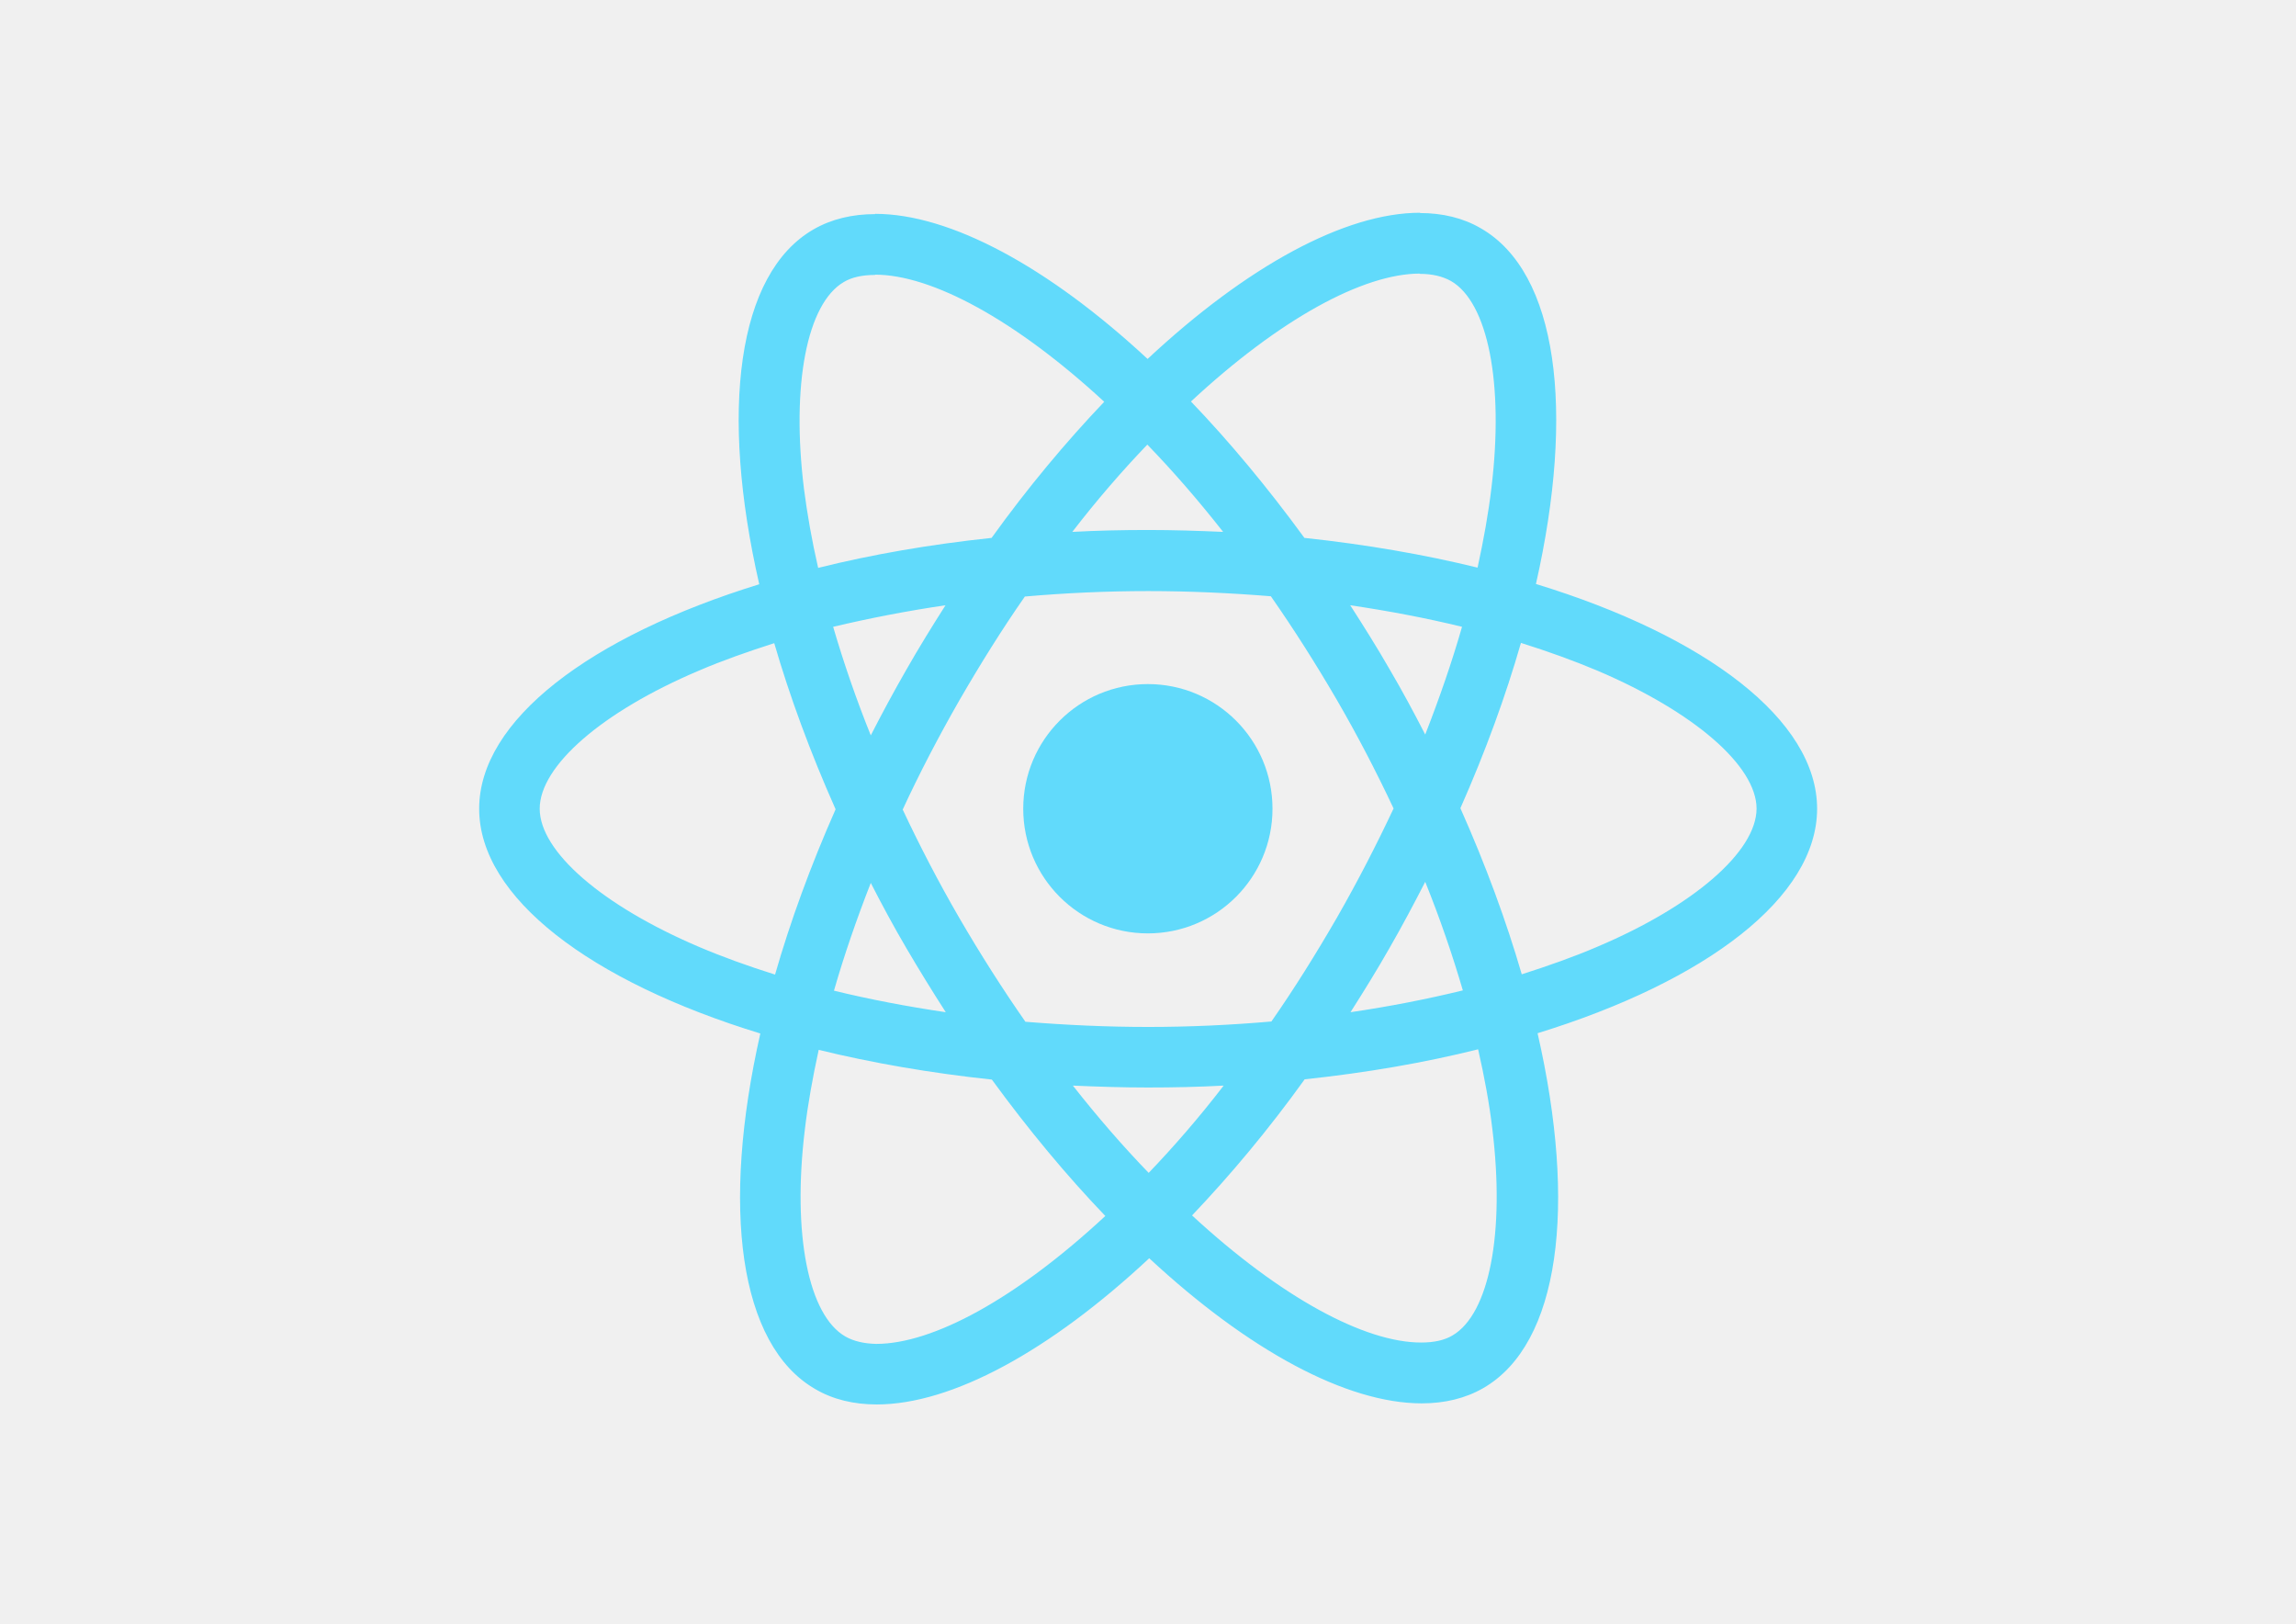
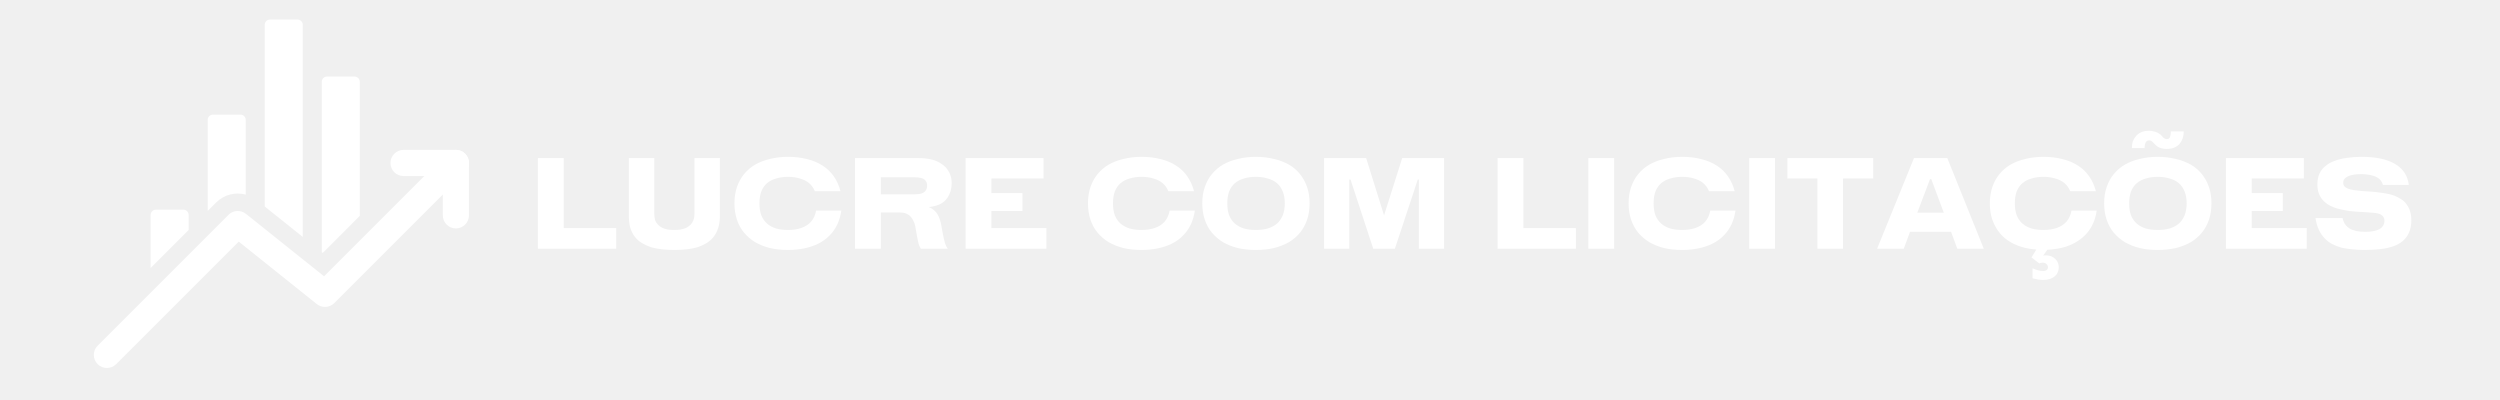
- <svg xmlns="http://www.w3.org/2000/svg" viewBox="0 0 841.9 595.3">
-   <g fill="#61DAFB">
-     <path d="M666.3 296.5c0-32.5-40.7-63.3-103.1-82.4 14.4-63.6 8-114.2-20.2-130.4-6.5-3.8-14.1-5.6-22.4-5.6v22.3c4.6 0 8.3.9 11.4 2.6 13.6 7.8 19.5 37.5 14.9 75.7-1.1 9.4-2.9 19.3-5.1 29.4-19.6-4.8-41-8.5-63.5-10.9-13.5-18.5-27.5-35.3-41.6-50 32.6-30.3 63.2-46.9 84-46.9V78c-27.5 0-63.5 19.6-99.9 53.6-36.4-33.8-72.4-53.2-99.9-53.2v22.3c20.7 0 51.4 16.5 84 46.6-14 14.7-28 31.4-41.3 49.9-22.6 2.4-44 6.1-63.6 11-2.3-10-4-19.7-5.2-29-4.7-38.2 1.1-67.9 14.6-75.8 3-1.8 6.9-2.6 11.5-2.6V78.5c-8.4 0-16 1.8-22.6 5.6-28.1 16.2-34.4 66.7-19.9 130.1-62.2 19.2-102.7 49.9-102.7 82.3 0 32.5 40.7 63.3 103.1 82.4-14.4 63.6-8 114.2 20.2 130.4 6.5 3.8 14.1 5.6 22.5 5.6 27.5 0 63.5-19.6 99.9-53.6 36.4 33.8 72.4 53.2 99.9 53.2 8.4 0 16-1.8 22.6-5.6 28.1-16.2 34.4-66.7 19.9-130.1 62-19.1 102.5-49.9 102.5-82.3zm-130.2-66.7c-3.7 12.9-8.3 26.2-13.5 39.5-4.1-8-8.4-16-13.1-24-4.6-8-9.5-15.8-14.4-23.4 14.2 2.1 27.9 4.7 41 7.9zm-45.8 106.5c-7.8 13.5-15.8 26.3-24.1 38.2-14.9 1.3-30 2-45.2 2-15.1 0-30.2-.7-45-1.9-8.3-11.9-16.4-24.6-24.2-38-7.6-13.1-14.5-26.4-20.8-39.8 6.2-13.4 13.2-26.8 20.7-39.9 7.8-13.5 15.8-26.3 24.1-38.2 14.9-1.3 30-2 45.2-2 15.1 0 30.2.7 45 1.9 8.3 11.9 16.4 24.6 24.2 38 7.6 13.1 14.5 26.4 20.8 39.8-6.3 13.4-13.2 26.8-20.7 39.9zm32.3-13c5.4 13.4 10 26.8 13.8 39.8-13.1 3.2-26.9 5.9-41.2 8 4.9-7.7 9.8-15.6 14.4-23.7 4.6-8 8.9-16.1 13-24.1zM421.2 430c-9.3-9.6-18.6-20.3-27.8-32 9 .4 18.2.7 27.5.7 9.4 0 18.7-.2 27.8-.7-9 11.7-18.3 22.4-27.5 32zm-74.4-58.9c-14.2-2.1-27.9-4.7-41-7.9 3.7-12.9 8.3-26.2 13.5-39.5 4.1 8 8.4 16 13.1 24 4.7 8 9.5 15.8 14.4 23.4zM420.7 163c9.3 9.6 18.6 20.3 27.8 32-9-.4-18.2-.7-27.5-.7-9.4 0-18.7.2-27.8.7 9-11.7 18.3-22.4 27.5-32zm-74 58.9c-4.9 7.7-9.8 15.6-14.4 23.7-4.6 8-8.9 16-13 24-5.4-13.4-10-26.8-13.8-39.8 13.1-3.1 26.9-5.8 41.2-7.9zm-90.5 125.2c-35.4-15.1-58.3-34.9-58.3-50.6 0-15.7 22.9-35.6 58.3-50.6 8.6-3.7 18-7 27.7-10.1 5.7 19.6 13.2 40 22.5 60.9-9.2 20.8-16.6 41.1-22.2 60.6-9.9-3.1-19.3-6.5-28-10.2zM310 490c-13.6-7.8-19.5-37.5-14.9-75.7 1.1-9.4 2.9-19.3 5.1-29.4 19.6 4.8 41 8.5 63.5 10.9 13.5 18.5 27.5 35.3 41.6 50-32.6 30.3-63.2 46.9-84 46.9-4.5-.1-8.3-1-11.3-2.7zm237.2-76.2c4.7 38.2-1.1 67.9-14.6 75.8-3 1.8-6.9 2.6-11.5 2.6-20.7 0-51.4-16.5-84-46.6 14-14.7 28-31.4 41.3-49.9 22.6-2.4 44-6.1 63.6-11 2.3 10.1 4.1 19.8 5.2 29.1zm38.5-66.7c-8.6 3.7-18 7-27.7 10.1-5.7-19.6-13.2-40-22.5-60.9 9.2-20.8 16.6-41.1 22.2-60.6 9.9 3.1 19.3 6.5 28.1 10.2 35.4 15.1 58.3 34.9 58.3 50.6-.1 15.7-23 35.6-58.4 50.6zM320.8 78.4z" />
-     <circle cx="420.9" cy="296.5" r="45.7" />
-     <path d="M520.5 78.1z" />
+ <svg xmlns="http://www.w3.org/2000/svg" width="250" zoomAndPan="magnify" viewBox="0 0 187.5 30" height="40" preserveAspectRatio="xMidYMid meet" version="1.0">
+   <defs>
+     <g />
+     <clipPath id="1a31d3ac74">
+       <path d="M 7 11 L 35.734 11 L 35.734 27.555 L 7 27.555 Z M 7 11 " clip-rule="nonzero" />
+     </clipPath>
+     <clipPath id="85dfdddf77">
+       <path d="M 29 11 L 35.734 11 L 35.734 18 L 29 18 Z M 29 11 " clip-rule="nonzero" />
+     </clipPath>
+     <clipPath id="ab83ef9928">
+       <path d="M 11 1.426 L 27 1.426 L 27 21 L 11 21 Z M 11 1.426 " clip-rule="nonzero" />
+     </clipPath>
+   </defs>
+   <g fill="#ffffff" fill-opacity="1">
+     <g transform="translate(39.5607, 18.65314)">
+       <g>
+         <path d="M 2.719 -1.547 L 6.656 -1.547 L 6.656 0 L 0.781 0 L 0.781 -6.797 L 2.719 -6.797 Z M 2.719 -1.547 " />
+       </g>
+     </g>
+     <g transform="translate(46.36719, 18.65314)">
+       <g>
+         <path d="M 4.203 0.094 C 3.891 0.094 3.586 0.078 3.297 0.047 C 3.004 0.016 2.727 -0.035 2.469 -0.109 C 2.219 -0.191 1.988 -0.297 1.781 -0.422 C 1.57 -0.547 1.395 -0.703 1.25 -0.891 C 1.102 -1.078 0.988 -1.301 0.906 -1.562 C 0.832 -1.82 0.797 -2.125 0.797 -2.469 L 0.797 -6.797 L 2.703 -6.797 L 2.703 -2.656 C 2.703 -2.457 2.723 -2.285 2.766 -2.141 C 2.816 -2.004 2.891 -1.891 2.984 -1.797 C 3.078 -1.703 3.188 -1.625 3.312 -1.562 C 3.438 -1.508 3.57 -1.469 3.719 -1.438 C 3.875 -1.414 4.035 -1.406 4.203 -1.406 C 4.367 -1.406 4.523 -1.414 4.672 -1.438 C 4.828 -1.469 4.969 -1.508 5.094 -1.562 C 5.219 -1.625 5.328 -1.703 5.422 -1.797 C 5.516 -1.891 5.586 -2.004 5.641 -2.141 C 5.691 -2.285 5.719 -2.457 5.719 -2.656 L 5.719 -6.797 L 7.625 -6.797 L 7.625 -2.469 C 7.625 -2.125 7.582 -1.82 7.5 -1.562 C 7.414 -1.301 7.301 -1.078 7.156 -0.891 C 7.008 -0.703 6.832 -0.547 6.625 -0.422 C 6.414 -0.297 6.188 -0.191 5.938 -0.109 C 5.688 -0.035 5.414 0.016 5.125 0.047 C 4.832 0.078 4.523 0.094 4.203 0.094 Z M 4.203 0.094 " />
+       </g>
+     </g>
+     <g transform="translate(54.77125, 18.65314)">
+       <g>
+         <path d="M 4.328 0.094 C 3.848 0.094 3.398 0.047 2.984 -0.047 C 2.578 -0.148 2.207 -0.297 1.875 -0.484 C 1.551 -0.68 1.27 -0.922 1.031 -1.203 C 0.801 -1.484 0.625 -1.805 0.5 -2.172 C 0.375 -2.547 0.312 -2.957 0.312 -3.406 C 0.312 -3.852 0.375 -4.258 0.5 -4.625 C 0.625 -4.988 0.801 -5.312 1.031 -5.594 C 1.27 -5.883 1.551 -6.125 1.875 -6.312 C 2.207 -6.5 2.578 -6.641 2.984 -6.734 C 3.398 -6.836 3.848 -6.891 4.328 -6.891 C 4.848 -6.891 5.328 -6.832 5.766 -6.719 C 6.203 -6.613 6.586 -6.453 6.922 -6.234 C 7.266 -6.016 7.547 -5.742 7.766 -5.422 C 7.992 -5.098 8.16 -4.727 8.266 -4.312 L 6.344 -4.312 C 6.238 -4.562 6.094 -4.766 5.906 -4.922 C 5.719 -5.078 5.488 -5.191 5.219 -5.266 C 4.957 -5.348 4.66 -5.391 4.328 -5.391 C 4.004 -5.391 3.707 -5.348 3.438 -5.266 C 3.176 -5.191 2.953 -5.078 2.766 -4.922 C 2.578 -4.766 2.43 -4.555 2.328 -4.297 C 2.234 -4.047 2.188 -3.75 2.188 -3.406 C 2.188 -3.051 2.234 -2.75 2.328 -2.5 C 2.43 -2.25 2.578 -2.039 2.766 -1.875 C 2.953 -1.719 3.176 -1.598 3.438 -1.516 C 3.707 -1.441 4.004 -1.406 4.328 -1.406 C 4.711 -1.406 5.051 -1.457 5.344 -1.562 C 5.633 -1.664 5.875 -1.82 6.062 -2.031 C 6.25 -2.25 6.375 -2.523 6.438 -2.859 L 8.328 -2.859 C 8.273 -2.484 8.176 -2.141 8.031 -1.828 C 7.883 -1.516 7.691 -1.238 7.453 -1 C 7.223 -0.758 6.945 -0.555 6.625 -0.391 C 6.312 -0.234 5.961 -0.113 5.578 -0.031 C 5.191 0.051 4.773 0.094 4.328 0.094 Z M 4.328 0.094 " />
+       </g>
+     </g>
+     <g transform="translate(63.34537, 18.65314)">
+       <g>
+         <path d="M 0.781 0 L 0.781 -6.797 L 5.531 -6.797 C 5.883 -6.797 6.195 -6.766 6.469 -6.703 C 6.75 -6.641 6.984 -6.547 7.172 -6.422 C 7.367 -6.305 7.531 -6.172 7.656 -6.016 C 7.781 -5.859 7.875 -5.688 7.938 -5.5 C 8 -5.32 8.031 -5.133 8.031 -4.938 C 8.031 -4.707 8.004 -4.504 7.953 -4.328 C 7.898 -4.16 7.832 -4.008 7.75 -3.875 C 7.664 -3.738 7.566 -3.625 7.453 -3.531 C 7.348 -3.445 7.227 -3.375 7.094 -3.312 C 6.969 -3.258 6.836 -3.219 6.703 -3.188 C 6.566 -3.156 6.438 -3.133 6.312 -3.125 C 6.469 -3.062 6.598 -2.984 6.703 -2.891 C 6.816 -2.797 6.906 -2.691 6.969 -2.578 C 7.039 -2.461 7.098 -2.332 7.141 -2.188 C 7.191 -2.051 7.227 -1.91 7.25 -1.766 C 7.281 -1.617 7.305 -1.469 7.328 -1.312 C 7.359 -1.156 7.391 -1 7.422 -0.844 C 7.453 -0.695 7.488 -0.551 7.531 -0.406 C 7.582 -0.258 7.648 -0.125 7.734 0 L 5.719 0 C 5.645 -0.113 5.586 -0.238 5.547 -0.375 C 5.516 -0.52 5.484 -0.664 5.453 -0.812 C 5.43 -0.957 5.406 -1.102 5.375 -1.25 C 5.352 -1.406 5.328 -1.555 5.297 -1.703 C 5.266 -1.848 5.219 -1.977 5.156 -2.094 C 5.102 -2.219 5.031 -2.328 4.938 -2.422 C 4.852 -2.516 4.742 -2.586 4.609 -2.641 C 4.484 -2.691 4.32 -2.719 4.125 -2.719 L 2.719 -2.719 L 2.719 0 Z M 2.719 -4.078 L 5.203 -4.078 C 5.441 -4.078 5.629 -4.098 5.766 -4.141 C 5.91 -4.191 6.016 -4.266 6.078 -4.359 C 6.148 -4.453 6.188 -4.578 6.188 -4.734 C 6.188 -4.891 6.148 -5.008 6.078 -5.094 C 6.016 -5.188 5.91 -5.254 5.766 -5.297 C 5.629 -5.336 5.441 -5.359 5.203 -5.359 L 2.719 -5.359 Z M 2.719 -4.078 " />
+       </g>
+     </g>
+     <g transform="translate(71.63755, 18.65314)">
+       <g>
+         <path d="M 2.719 -1.547 L 6.844 -1.547 L 6.844 0 L 0.781 0 L 0.781 -6.797 L 6.625 -6.797 L 6.625 -5.266 L 2.719 -5.266 L 2.719 -4.172 L 5.047 -4.172 L 5.047 -2.828 L 2.719 -2.828 Z M 2.719 -1.547 " />
+       </g>
+     </g>
+     <g transform="translate(78.82442, 18.65314)">
+       <g />
+     </g>
+     <g transform="translate(81.28567, 18.65314)">
+       <g>
+         <path d="M 4.328 0.094 C 3.848 0.094 3.398 0.047 2.984 -0.047 C 2.578 -0.148 2.207 -0.297 1.875 -0.484 C 1.551 -0.68 1.27 -0.922 1.031 -1.203 C 0.801 -1.484 0.625 -1.805 0.5 -2.172 C 0.375 -2.547 0.312 -2.957 0.312 -3.406 C 0.312 -3.852 0.375 -4.258 0.5 -4.625 C 0.625 -4.988 0.801 -5.312 1.031 -5.594 C 1.27 -5.883 1.551 -6.125 1.875 -6.312 C 2.207 -6.5 2.578 -6.641 2.984 -6.734 C 3.398 -6.836 3.848 -6.891 4.328 -6.891 C 4.848 -6.891 5.328 -6.832 5.766 -6.719 C 6.203 -6.613 6.586 -6.453 6.922 -6.234 C 7.266 -6.016 7.547 -5.742 7.766 -5.422 C 7.992 -5.098 8.16 -4.727 8.266 -4.312 L 6.344 -4.312 C 6.238 -4.562 6.094 -4.766 5.906 -4.922 C 5.719 -5.078 5.488 -5.191 5.219 -5.266 C 4.957 -5.348 4.66 -5.391 4.328 -5.391 C 4.004 -5.391 3.707 -5.348 3.438 -5.266 C 3.176 -5.191 2.953 -5.078 2.766 -4.922 C 2.578 -4.766 2.43 -4.555 2.328 -4.297 C 2.234 -4.047 2.188 -3.75 2.188 -3.406 C 2.188 -3.051 2.234 -2.75 2.328 -2.5 C 2.43 -2.25 2.578 -2.039 2.766 -1.875 C 2.953 -1.719 3.176 -1.598 3.438 -1.516 C 3.707 -1.441 4.004 -1.406 4.328 -1.406 C 4.711 -1.406 5.051 -1.457 5.344 -1.562 C 5.633 -1.664 5.875 -1.82 6.062 -2.031 C 6.25 -2.25 6.375 -2.523 6.438 -2.859 L 8.328 -2.859 C 8.273 -2.484 8.176 -2.141 8.031 -1.828 C 7.883 -1.516 7.691 -1.238 7.453 -1 C 7.223 -0.758 6.945 -0.555 6.625 -0.391 C 6.312 -0.234 5.961 -0.113 5.578 -0.031 C 5.191 0.051 4.773 0.094 4.328 0.094 Z M 4.328 0.094 " />
+       </g>
+     </g>
+     <g transform="translate(89.85978, 18.65314)">
+       <g>
+         <path d="M 4.328 0.094 C 3.848 0.094 3.398 0.047 2.984 -0.047 C 2.578 -0.148 2.207 -0.297 1.875 -0.484 C 1.551 -0.68 1.27 -0.922 1.031 -1.203 C 0.801 -1.484 0.625 -1.805 0.5 -2.172 C 0.375 -2.547 0.312 -2.957 0.312 -3.406 C 0.312 -3.852 0.375 -4.258 0.5 -4.625 C 0.625 -4.988 0.801 -5.312 1.031 -5.594 C 1.27 -5.883 1.551 -6.125 1.875 -6.312 C 2.207 -6.5 2.578 -6.641 2.984 -6.734 C 3.398 -6.836 3.848 -6.891 4.328 -6.891 C 4.816 -6.891 5.266 -6.836 5.672 -6.734 C 6.086 -6.641 6.461 -6.5 6.797 -6.312 C 7.129 -6.125 7.41 -5.883 7.641 -5.594 C 7.867 -5.312 8.047 -4.988 8.172 -4.625 C 8.297 -4.258 8.359 -3.852 8.359 -3.406 C 8.359 -2.957 8.297 -2.547 8.172 -2.172 C 8.047 -1.805 7.867 -1.484 7.641 -1.203 C 7.41 -0.922 7.129 -0.68 6.797 -0.484 C 6.461 -0.297 6.086 -0.148 5.672 -0.047 C 5.266 0.047 4.816 0.094 4.328 0.094 Z M 4.328 -1.406 C 4.66 -1.406 4.957 -1.441 5.219 -1.516 C 5.488 -1.598 5.719 -1.719 5.906 -1.875 C 6.094 -2.039 6.238 -2.25 6.344 -2.5 C 6.445 -2.75 6.5 -3.051 6.5 -3.406 C 6.5 -3.75 6.445 -4.047 6.344 -4.297 C 6.238 -4.555 6.094 -4.766 5.906 -4.922 C 5.719 -5.078 5.488 -5.191 5.219 -5.266 C 4.957 -5.348 4.66 -5.391 4.328 -5.391 C 4.004 -5.391 3.707 -5.348 3.438 -5.266 C 3.176 -5.191 2.953 -5.078 2.766 -4.922 C 2.578 -4.766 2.43 -4.555 2.328 -4.297 C 2.234 -4.047 2.188 -3.75 2.188 -3.406 C 2.188 -3.051 2.234 -2.75 2.328 -2.5 C 2.43 -2.25 2.578 -2.039 2.766 -1.875 C 2.953 -1.719 3.176 -1.598 3.438 -1.516 C 3.707 -1.441 4.004 -1.406 4.328 -1.406 Z M 4.328 -1.406 " />
+       </g>
+     </g>
+     <g transform="translate(98.5234, 18.65314)">
+       <g>
+         <path d="M 0.781 0 L 0.781 -6.797 L 3.938 -6.797 L 5.281 -2.5 L 6.641 -6.797 L 9.781 -6.797 L 9.781 0 L 7.891 0 L 7.891 -5.188 L 7.812 -5.188 L 6.094 0 L 4.469 0 L 2.766 -5.188 L 2.672 -5.188 L 2.672 0 Z M 0.781 0 " />
+       </g>
+     </g>
+     <g transform="translate(109.0755, 18.65314)">
+       <g />
+     </g>
+     <g transform="translate(111.5367, 18.65314)">
+       <g>
+         <path d="M 2.719 -1.547 L 6.656 -1.547 L 6.656 0 L 0.781 0 L 0.781 -6.797 L 2.719 -6.797 Z M 2.719 -1.547 " />
+       </g>
+     </g>
+     <g transform="translate(118.3432, 18.65314)">
+       <g>
+         <path d="M 0.781 0 L 0.781 -6.797 L 2.719 -6.797 L 2.719 0 Z M 0.781 0 " />
+       </g>
+     </g>
+     <g transform="translate(121.8337, 18.65314)">
+       <g>
+         <path d="M 4.328 0.094 C 3.848 0.094 3.398 0.047 2.984 -0.047 C 2.578 -0.148 2.207 -0.297 1.875 -0.484 C 1.551 -0.68 1.27 -0.922 1.031 -1.203 C 0.801 -1.484 0.625 -1.805 0.5 -2.172 C 0.375 -2.547 0.312 -2.957 0.312 -3.406 C 0.312 -3.852 0.375 -4.258 0.5 -4.625 C 0.625 -4.988 0.801 -5.312 1.031 -5.594 C 1.27 -5.883 1.551 -6.125 1.875 -6.312 C 2.207 -6.5 2.578 -6.641 2.984 -6.734 C 3.398 -6.836 3.848 -6.891 4.328 -6.891 C 4.848 -6.891 5.328 -6.832 5.766 -6.719 C 6.203 -6.613 6.586 -6.453 6.922 -6.234 C 7.266 -6.016 7.547 -5.742 7.766 -5.422 C 7.992 -5.098 8.16 -4.727 8.266 -4.312 L 6.344 -4.312 C 6.238 -4.562 6.094 -4.766 5.906 -4.922 C 5.719 -5.078 5.488 -5.191 5.219 -5.266 C 4.957 -5.348 4.66 -5.391 4.328 -5.391 C 4.004 -5.391 3.707 -5.348 3.438 -5.266 C 3.176 -5.191 2.953 -5.078 2.766 -4.922 C 2.578 -4.766 2.43 -4.555 2.328 -4.297 C 2.234 -4.047 2.188 -3.75 2.188 -3.406 C 2.188 -3.051 2.234 -2.75 2.328 -2.5 C 2.43 -2.25 2.578 -2.039 2.766 -1.875 C 2.953 -1.719 3.176 -1.598 3.438 -1.516 C 3.707 -1.441 4.004 -1.406 4.328 -1.406 C 4.711 -1.406 5.051 -1.457 5.344 -1.562 C 5.633 -1.664 5.875 -1.82 6.062 -2.031 C 6.25 -2.25 6.375 -2.523 6.438 -2.859 L 8.328 -2.859 C 8.273 -2.484 8.176 -2.141 8.031 -1.828 C 7.883 -1.516 7.691 -1.238 7.453 -1 C 7.223 -0.758 6.945 -0.555 6.625 -0.391 C 6.312 -0.234 5.961 -0.113 5.578 -0.031 C 5.191 0.051 4.773 0.094 4.328 0.094 Z M 4.328 0.094 " />
+       </g>
+     </g>
+     <g transform="translate(130.4078, 18.65314)">
+       <g>
+         <path d="M 0.781 0 L 0.781 -6.797 L 2.719 -6.797 L 2.719 0 Z M 0.781 0 " />
+       </g>
+     </g>
+     <g transform="translate(133.8983, 18.65314)">
+       <g>
+         <path d="M 6.594 -6.797 L 6.594 -5.266 L 4.328 -5.266 L 4.328 0 L 2.406 0 L 2.406 -5.266 L 0.156 -5.266 L 0.156 -6.797 Z M 6.594 -6.797 " />
+       </g>
+     </g>
+     <g transform="translate(140.6422, 18.65314)">
+       <g>
+         <path d="M 6.156 0 L 5.688 -1.266 L 2.609 -1.266 L 2.141 0 L 0.141 0 L 2.906 -6.797 L 5.406 -6.797 L 8.141 0 Z M 3.156 -2.703 L 5.141 -2.703 L 4.203 -5.219 L 4.109 -5.219 Z M 3.156 -2.703 " />
+       </g>
+     </g>
+     <g transform="translate(148.9254, 18.65314)">
+       <g>
+         <path d="M 8.328 -2.859 C 8.266 -2.41 8.133 -2.008 7.938 -1.656 C 7.738 -1.301 7.477 -1 7.156 -0.75 C 6.832 -0.5 6.457 -0.301 6.031 -0.156 C 5.602 -0.02 5.133 0.055 4.625 0.078 L 4.312 0.516 C 4.344 0.516 4.375 0.508 4.406 0.5 C 4.445 0.5 4.484 0.5 4.516 0.5 C 4.66 0.5 4.789 0.52 4.906 0.562 C 5.02 0.613 5.117 0.676 5.203 0.75 C 5.297 0.832 5.363 0.926 5.406 1.031 C 5.457 1.145 5.484 1.266 5.484 1.391 C 5.484 1.523 5.457 1.648 5.406 1.766 C 5.363 1.879 5.289 1.977 5.188 2.062 C 5.094 2.145 4.973 2.211 4.828 2.266 C 4.68 2.316 4.508 2.344 4.312 2.344 C 4.195 2.344 4.07 2.332 3.938 2.312 C 3.801 2.289 3.66 2.258 3.516 2.219 L 3.516 1.469 C 3.68 1.539 3.828 1.594 3.953 1.625 C 4.086 1.656 4.203 1.672 4.297 1.672 C 4.422 1.672 4.516 1.645 4.578 1.594 C 4.641 1.539 4.672 1.473 4.672 1.391 C 4.672 1.316 4.648 1.254 4.609 1.203 C 4.566 1.148 4.516 1.109 4.453 1.078 C 4.398 1.055 4.336 1.047 4.266 1.047 C 4.223 1.047 4.18 1.051 4.141 1.062 C 4.098 1.07 4.062 1.086 4.031 1.109 L 3.438 0.656 L 3.797 0.062 C 3.379 0.031 2.988 -0.039 2.625 -0.156 C 2.27 -0.27 1.945 -0.426 1.656 -0.625 C 1.375 -0.82 1.133 -1.055 0.938 -1.328 C 0.738 -1.609 0.582 -1.922 0.469 -2.266 C 0.363 -2.609 0.312 -2.988 0.312 -3.406 C 0.312 -3.852 0.375 -4.258 0.5 -4.625 C 0.625 -4.988 0.801 -5.312 1.031 -5.594 C 1.27 -5.883 1.551 -6.125 1.875 -6.312 C 2.207 -6.5 2.578 -6.641 2.984 -6.734 C 3.398 -6.836 3.848 -6.891 4.328 -6.891 C 4.848 -6.891 5.328 -6.832 5.766 -6.719 C 6.203 -6.613 6.586 -6.453 6.922 -6.234 C 7.266 -6.016 7.547 -5.742 7.766 -5.422 C 7.992 -5.098 8.16 -4.727 8.266 -4.312 L 6.344 -4.312 C 6.238 -4.562 6.094 -4.766 5.906 -4.922 C 5.719 -5.078 5.488 -5.191 5.219 -5.266 C 4.957 -5.348 4.66 -5.391 4.328 -5.391 C 4.004 -5.391 3.707 -5.348 3.438 -5.266 C 3.176 -5.191 2.953 -5.078 2.766 -4.922 C 2.578 -4.766 2.43 -4.555 2.328 -4.297 C 2.234 -4.047 2.188 -3.75 2.188 -3.406 C 2.188 -3.051 2.234 -2.75 2.328 -2.5 C 2.43 -2.25 2.578 -2.039 2.766 -1.875 C 2.953 -1.719 3.176 -1.598 3.438 -1.516 C 3.707 -1.441 4.004 -1.406 4.328 -1.406 C 4.711 -1.406 5.051 -1.457 5.344 -1.562 C 5.633 -1.664 5.875 -1.82 6.062 -2.031 C 6.25 -2.25 6.375 -2.523 6.438 -2.859 Z M 8.328 -2.859 " />
+       </g>
+     </g>
+     <g transform="translate(157.4995, 18.65314)">
+       <g>
+         <path d="M 5.016 -7.484 C 4.859 -7.484 4.723 -7.5 4.609 -7.531 C 4.504 -7.562 4.414 -7.598 4.344 -7.641 C 4.27 -7.691 4.203 -7.75 4.141 -7.812 C 4.086 -7.863 4.039 -7.91 4 -7.953 C 3.957 -8.004 3.91 -8.047 3.859 -8.078 C 3.816 -8.109 3.758 -8.125 3.688 -8.125 C 3.602 -8.125 3.535 -8.098 3.484 -8.047 C 3.43 -7.992 3.395 -7.922 3.375 -7.828 C 3.352 -7.742 3.344 -7.648 3.344 -7.547 L 2.391 -7.547 C 2.391 -7.734 2.414 -7.906 2.469 -8.062 C 2.531 -8.219 2.613 -8.352 2.719 -8.469 C 2.832 -8.594 2.969 -8.688 3.125 -8.75 C 3.281 -8.812 3.457 -8.844 3.656 -8.844 C 3.801 -8.844 3.926 -8.828 4.031 -8.797 C 4.145 -8.773 4.238 -8.742 4.312 -8.703 C 4.395 -8.66 4.461 -8.617 4.516 -8.578 C 4.566 -8.535 4.609 -8.492 4.641 -8.453 C 4.68 -8.41 4.719 -8.367 4.75 -8.328 C 4.789 -8.297 4.832 -8.27 4.875 -8.25 C 4.914 -8.227 4.961 -8.219 5.016 -8.219 C 5.086 -8.219 5.145 -8.238 5.188 -8.281 C 5.238 -8.332 5.27 -8.398 5.281 -8.484 C 5.301 -8.566 5.312 -8.672 5.312 -8.797 L 6.281 -8.797 C 6.281 -8.609 6.254 -8.438 6.203 -8.281 C 6.148 -8.125 6.07 -7.984 5.969 -7.859 C 5.863 -7.742 5.727 -7.648 5.562 -7.578 C 5.406 -7.516 5.223 -7.484 5.016 -7.484 Z M 4.328 0.094 C 3.848 0.094 3.398 0.047 2.984 -0.047 C 2.578 -0.148 2.207 -0.297 1.875 -0.484 C 1.551 -0.68 1.27 -0.922 1.031 -1.203 C 0.801 -1.484 0.625 -1.805 0.5 -2.172 C 0.375 -2.547 0.312 -2.957 0.312 -3.406 C 0.312 -3.852 0.375 -4.258 0.5 -4.625 C 0.625 -4.988 0.801 -5.312 1.031 -5.594 C 1.27 -5.883 1.551 -6.125 1.875 -6.312 C 2.207 -6.5 2.578 -6.641 2.984 -6.734 C 3.398 -6.836 3.848 -6.891 4.328 -6.891 C 4.816 -6.891 5.266 -6.836 5.672 -6.734 C 6.086 -6.641 6.461 -6.5 6.797 -6.312 C 7.129 -6.125 7.41 -5.883 7.641 -5.594 C 7.867 -5.312 8.047 -4.988 8.172 -4.625 C 8.297 -4.258 8.359 -3.852 8.359 -3.406 C 8.359 -2.957 8.297 -2.547 8.172 -2.172 C 8.047 -1.805 7.867 -1.484 7.641 -1.203 C 7.41 -0.922 7.129 -0.68 6.797 -0.484 C 6.461 -0.297 6.086 -0.148 5.672 -0.047 C 5.266 0.047 4.816 0.094 4.328 0.094 Z M 4.328 -1.406 C 4.66 -1.406 4.957 -1.441 5.219 -1.516 C 5.488 -1.598 5.719 -1.719 5.906 -1.875 C 6.094 -2.039 6.238 -2.25 6.344 -2.5 C 6.445 -2.75 6.5 -3.051 6.5 -3.406 C 6.5 -3.75 6.445 -4.047 6.344 -4.297 C 6.238 -4.555 6.094 -4.766 5.906 -4.922 C 5.719 -5.078 5.488 -5.191 5.219 -5.266 C 4.957 -5.348 4.66 -5.391 4.328 -5.391 C 4.004 -5.391 3.707 -5.348 3.438 -5.266 C 3.176 -5.191 2.953 -5.078 2.766 -4.922 C 2.578 -4.766 2.43 -4.555 2.328 -4.297 C 2.234 -4.047 2.188 -3.75 2.188 -3.406 C 2.188 -3.051 2.234 -2.75 2.328 -2.5 C 2.43 -2.25 2.578 -2.039 2.766 -1.875 C 2.953 -1.719 3.176 -1.598 3.438 -1.516 C 3.707 -1.441 4.004 -1.406 4.328 -1.406 Z M 4.328 -1.406 " />
+       </g>
+     </g>
+     <g transform="translate(166.1631, 18.65314)">
+       <g>
+         <path d="M 2.719 -1.547 L 6.844 -1.547 L 6.844 0 L 0.781 0 L 0.781 -6.797 L 6.625 -6.797 L 6.625 -5.266 L 2.719 -5.266 L 2.719 -4.172 L 5.047 -4.172 L 5.047 -2.828 L 2.719 -2.828 Z M 2.719 -1.547 " />
+       </g>
+     </g>
+     <g transform="translate(173.35, 18.65314)">
+       <g>
+         <path d="M 4.016 0.094 C 3.691 0.094 3.383 0.078 3.094 0.047 C 2.801 0.023 2.523 -0.016 2.266 -0.078 C 2.004 -0.148 1.766 -0.242 1.547 -0.359 C 1.336 -0.473 1.148 -0.617 0.984 -0.797 C 0.816 -0.973 0.676 -1.18 0.562 -1.422 C 0.445 -1.672 0.363 -1.961 0.312 -2.297 L 2.344 -2.297 C 2.375 -2.148 2.422 -2.02 2.484 -1.906 C 2.547 -1.801 2.625 -1.707 2.719 -1.625 C 2.812 -1.551 2.91 -1.488 3.016 -1.438 C 3.129 -1.395 3.242 -1.359 3.359 -1.328 C 3.484 -1.305 3.602 -1.289 3.719 -1.281 C 3.832 -1.27 3.945 -1.266 4.062 -1.266 C 4.27 -1.266 4.457 -1.281 4.625 -1.312 C 4.801 -1.344 4.953 -1.391 5.078 -1.453 C 5.211 -1.523 5.312 -1.613 5.375 -1.719 C 5.445 -1.82 5.484 -1.945 5.484 -2.094 C 5.484 -2.227 5.445 -2.336 5.375 -2.422 C 5.301 -2.516 5.195 -2.582 5.062 -2.625 C 4.926 -2.664 4.754 -2.691 4.547 -2.703 C 4.348 -2.723 4.117 -2.738 3.859 -2.75 C 3.703 -2.758 3.535 -2.77 3.359 -2.781 C 3.191 -2.789 3.016 -2.805 2.828 -2.828 C 2.641 -2.859 2.445 -2.895 2.25 -2.938 C 2.062 -2.977 1.879 -3.031 1.703 -3.094 C 1.523 -3.164 1.359 -3.25 1.203 -3.344 C 1.055 -3.445 0.926 -3.566 0.812 -3.703 C 0.695 -3.848 0.609 -4.008 0.547 -4.188 C 0.484 -4.375 0.453 -4.586 0.453 -4.828 C 0.453 -5.129 0.504 -5.395 0.609 -5.625 C 0.711 -5.852 0.863 -6.047 1.062 -6.203 C 1.258 -6.367 1.492 -6.5 1.766 -6.594 C 2.035 -6.695 2.336 -6.77 2.672 -6.812 C 3.016 -6.863 3.375 -6.891 3.75 -6.891 C 4.863 -6.891 5.711 -6.707 6.297 -6.344 C 6.891 -5.988 7.227 -5.469 7.312 -4.781 L 5.375 -4.781 C 5.332 -4.914 5.273 -5.031 5.203 -5.125 C 5.129 -5.219 5.039 -5.289 4.938 -5.344 C 4.832 -5.406 4.719 -5.453 4.594 -5.484 C 4.469 -5.523 4.332 -5.551 4.188 -5.562 C 4.051 -5.582 3.91 -5.594 3.766 -5.594 C 3.578 -5.594 3.398 -5.582 3.234 -5.562 C 3.078 -5.539 2.93 -5.504 2.797 -5.453 C 2.672 -5.398 2.57 -5.332 2.5 -5.25 C 2.426 -5.176 2.391 -5.078 2.391 -4.953 C 2.391 -4.836 2.422 -4.742 2.484 -4.672 C 2.555 -4.598 2.648 -4.539 2.766 -4.5 C 2.891 -4.457 3.035 -4.422 3.203 -4.391 C 3.379 -4.367 3.57 -4.348 3.781 -4.328 C 3.988 -4.316 4.211 -4.301 4.453 -4.281 C 4.66 -4.27 4.867 -4.25 5.078 -4.219 C 5.285 -4.195 5.488 -4.164 5.688 -4.125 C 5.883 -4.094 6.07 -4.039 6.25 -3.969 C 6.426 -3.895 6.594 -3.805 6.75 -3.703 C 6.906 -3.609 7.035 -3.484 7.141 -3.328 C 7.254 -3.18 7.344 -3.008 7.406 -2.812 C 7.469 -2.613 7.5 -2.379 7.5 -2.109 C 7.5 -1.766 7.441 -1.469 7.328 -1.219 C 7.223 -0.969 7.066 -0.754 6.859 -0.578 C 6.66 -0.41 6.414 -0.273 6.125 -0.172 C 5.844 -0.078 5.523 -0.008 5.172 0.031 C 4.816 0.07 4.43 0.094 4.016 0.094 Z M 4.016 0.094 " />
+       </g>
+     </g>
+   </g>
+   <g clip-path="url(#1a31d3ac74)">
+     <path fill="#ffffff" d="M 8.711 27.312 C 8.328 27.695 7.707 27.695 7.324 27.312 C 6.941 26.93 6.941 26.309 7.324 25.926 L 17.141 16.109 C 17.492 15.758 18.055 15.727 18.445 16.039 L 24.305 20.723 L 33.496 11.531 C 33.879 11.145 34.504 11.145 34.887 11.531 C 35.27 11.914 35.27 12.535 34.887 12.918 L 25.07 22.734 C 24.715 23.086 24.152 23.117 23.762 22.805 L 17.906 18.121 Z M 8.711 27.312 " fill-opacity="1" fill-rule="evenodd" />
+   </g>
+   <g clip-path="url(#85dfdddf77)">
+     <path fill="#ffffff" d="M 30.266 13.203 C 29.723 13.203 29.285 12.766 29.285 12.223 C 29.285 11.684 29.723 11.242 30.266 11.242 L 34.191 11.242 C 34.734 11.242 35.172 11.684 35.172 12.223 L 35.172 16.148 C 35.172 16.691 34.734 17.133 34.191 17.133 C 33.648 17.133 33.211 16.691 33.211 16.148 L 33.211 13.203 Z M 30.266 13.203 " fill-opacity="1" fill-rule="evenodd" />
+   </g>
+   <g clip-path="url(#ab83ef9928)">
+     <path fill="#ffffff" d="M 11.297 20.102 L 11.297 16.121 C 11.297 16.016 11.34 15.914 11.414 15.844 C 11.488 15.766 11.586 15.727 11.691 15.727 L 13.758 15.727 C 13.973 15.727 14.148 15.902 14.148 16.121 L 14.148 17.246 Z M 15.578 15.82 L 15.578 8.988 C 15.578 8.887 15.617 8.785 15.691 8.711 C 15.766 8.637 15.863 8.598 15.969 8.598 L 18.035 8.598 C 18.254 8.598 18.43 8.773 18.43 8.988 L 18.43 14.594 C 17.66 14.387 16.809 14.59 16.215 15.184 Z M 19.855 15.488 L 19.855 1.859 C 19.855 1.754 19.895 1.656 19.969 1.582 C 20.043 1.508 20.141 1.465 20.246 1.465 L 22.312 1.465 C 22.418 1.465 22.52 1.508 22.59 1.582 C 22.664 1.656 22.707 1.754 22.707 1.859 L 22.707 17.77 C 21.746 17.004 20.555 16.051 19.855 15.488 Z M 24.133 18.91 L 24.133 6.137 C 24.133 5.918 24.309 5.742 24.523 5.742 L 26.59 5.742 C 26.809 5.742 26.984 5.918 26.984 6.137 L 26.984 16.191 L 24.207 18.969 C 24.207 18.969 24.18 18.949 24.133 18.91 Z M 24.133 18.91 " fill-opacity="1" fill-rule="evenodd" />
  </g>
</svg>
